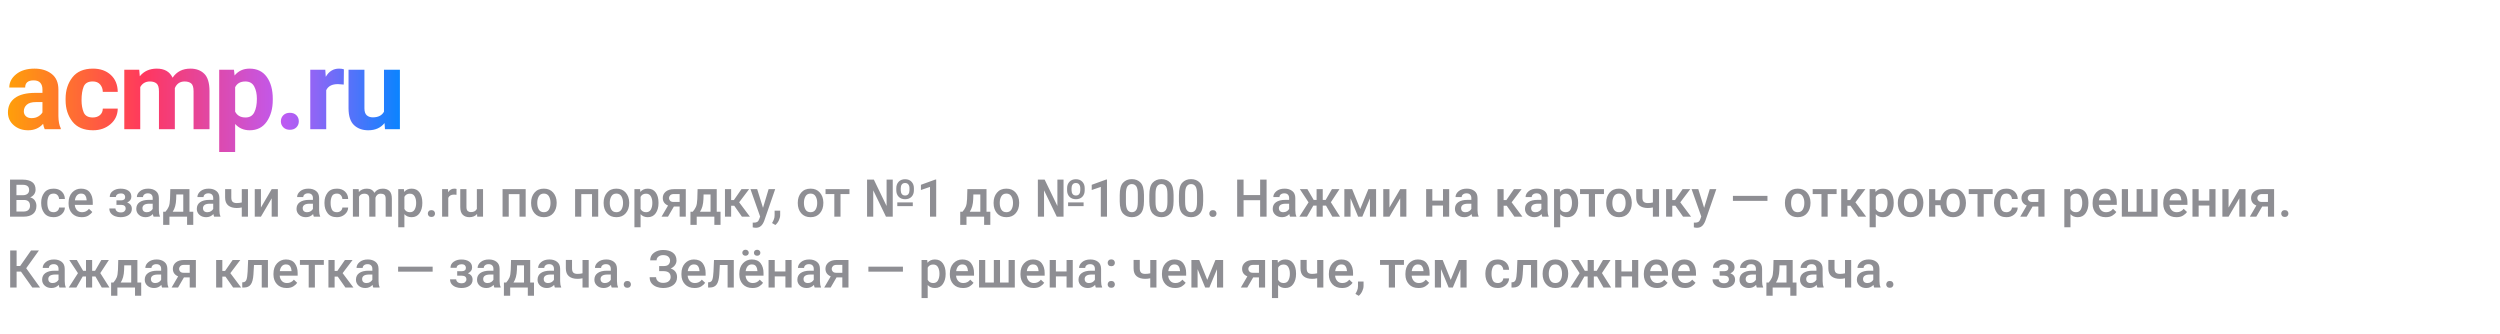
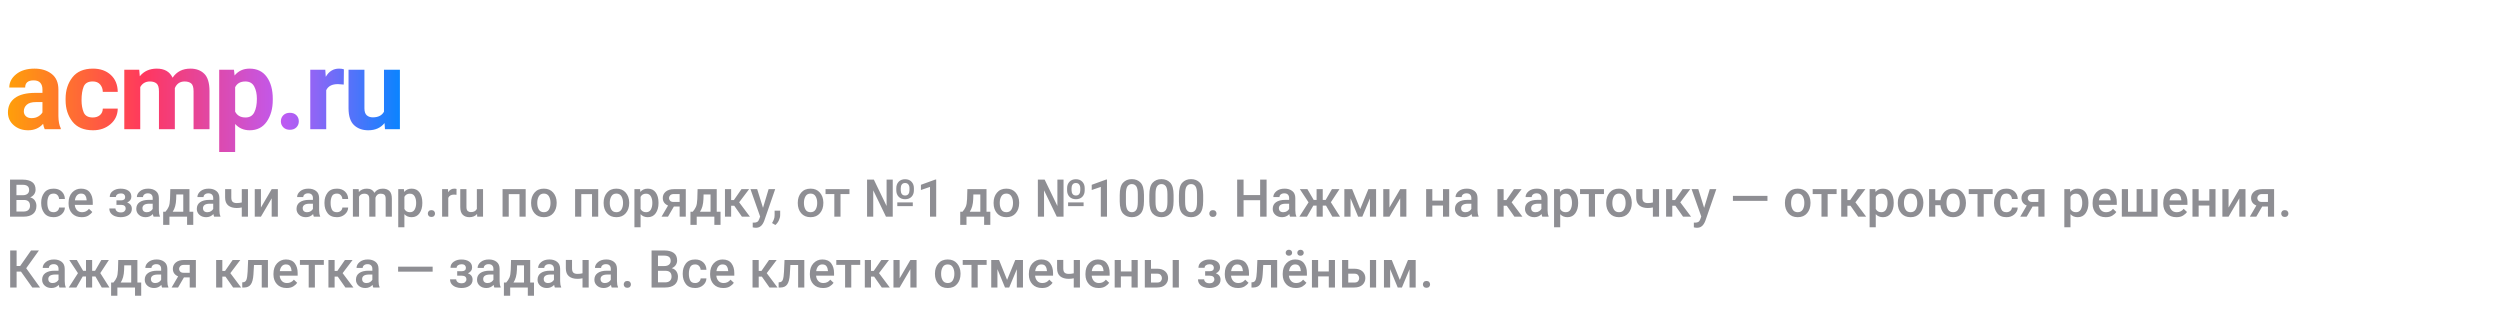
<svg xmlns="http://www.w3.org/2000/svg" width="1200" height="160" viewBox="0 0 1200 160" role="img" aria-label="acmp.ru">
  <defs>
    <linearGradient id="ai" x1="0" y1="0" x2="1" y2="0">
      <stop offset="0" stop-color="#ff9f0a" />
      <stop offset="0.35" stop-color="#ff375f" />
      <stop offset="0.7" stop-color="#bf5af2" />
      <stop offset="1" stop-color="#0a84ff" />
    </linearGradient>
  </defs>
  <g font-family="-apple-system, BlinkMacSystemFont, 'SF Pro Display', 'Segoe UI', Roboto, Helvetica, Arial, sans-serif">
    <text x="2" y="62" font-size="54" font-weight="700" letter-spacing="-1.2" fill="url(#ai)">acmp.ru</text>
    <text x="3" y="104" font-size="25" font-weight="500" fill="#8e8e93">Все задачи acmp.ru по порядку, от №1 до №1000. Нажми на карточку — откроются решения.</text>
-     <text x="3" y="138" font-size="25" font-weight="500" fill="#8e8e93">Каждая клетка — задача. Зелёная — решена: чем ярче, тем сложнее задача.</text>
+     <text x="3" y="138" font-size="25" font-weight="500" fill="#8e8e93">Каждая клетка — задача. Все клетки отмечены зелёным.</text>
  </g>
</svg>
